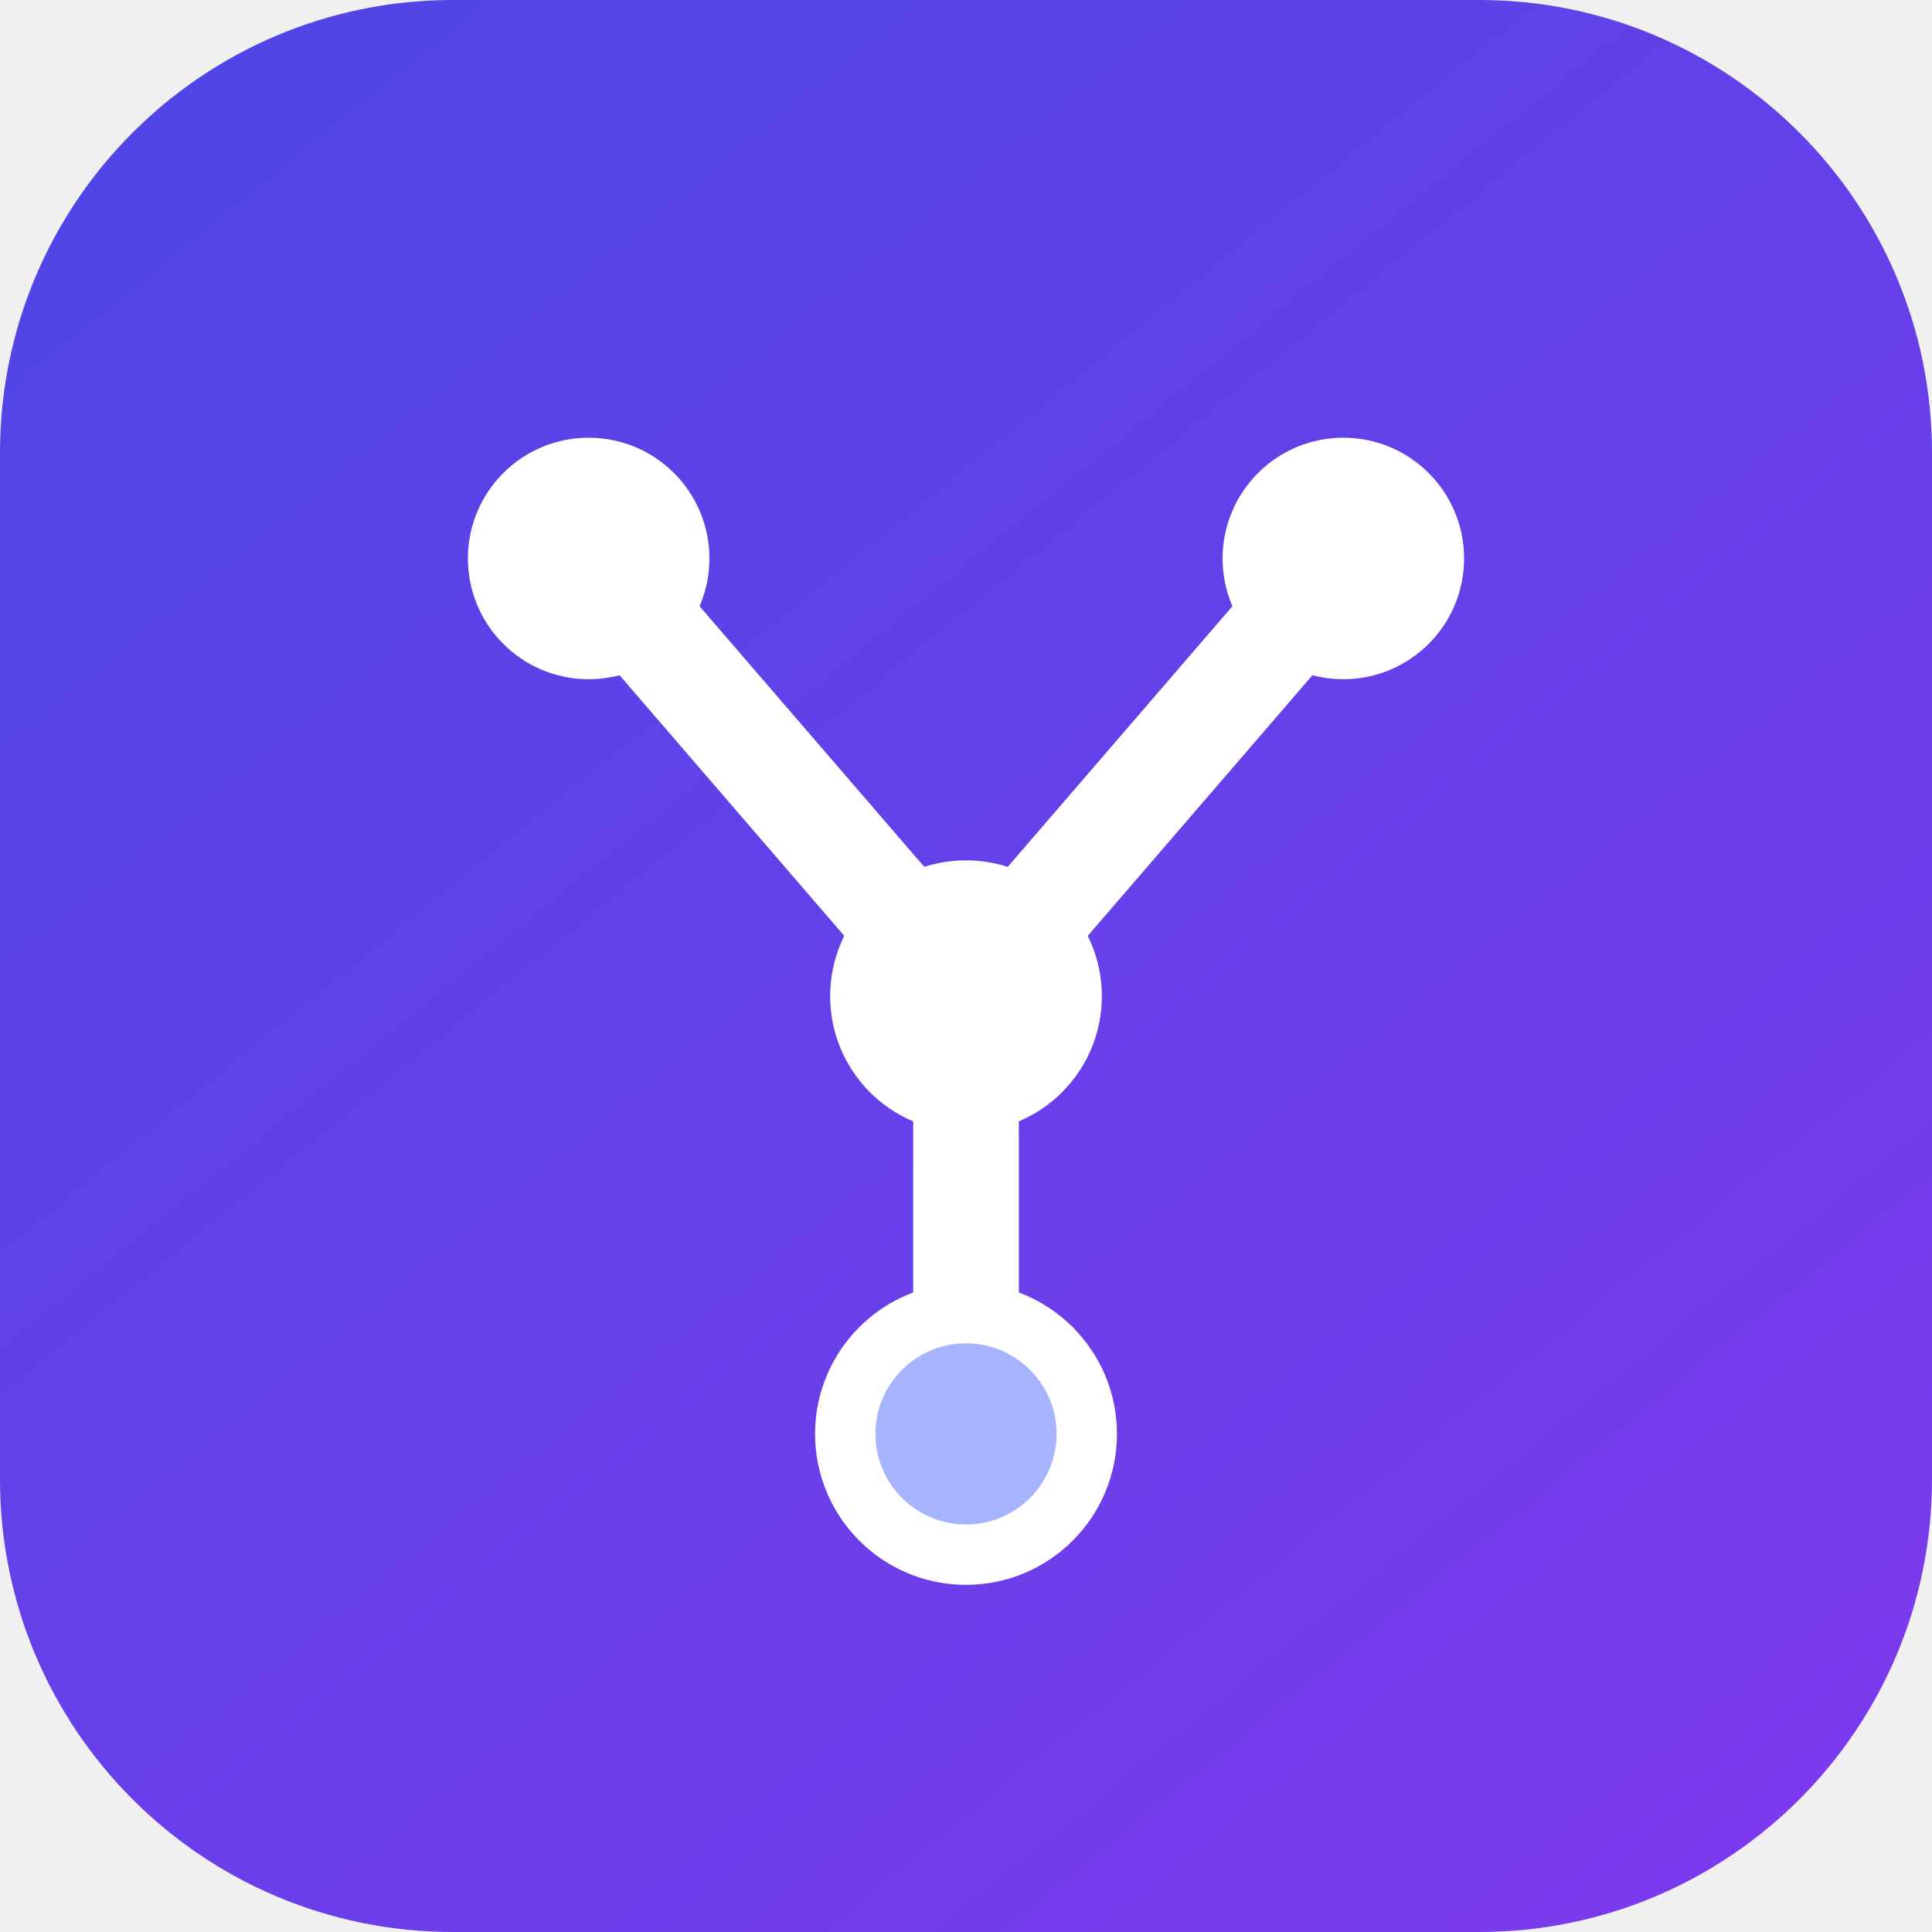
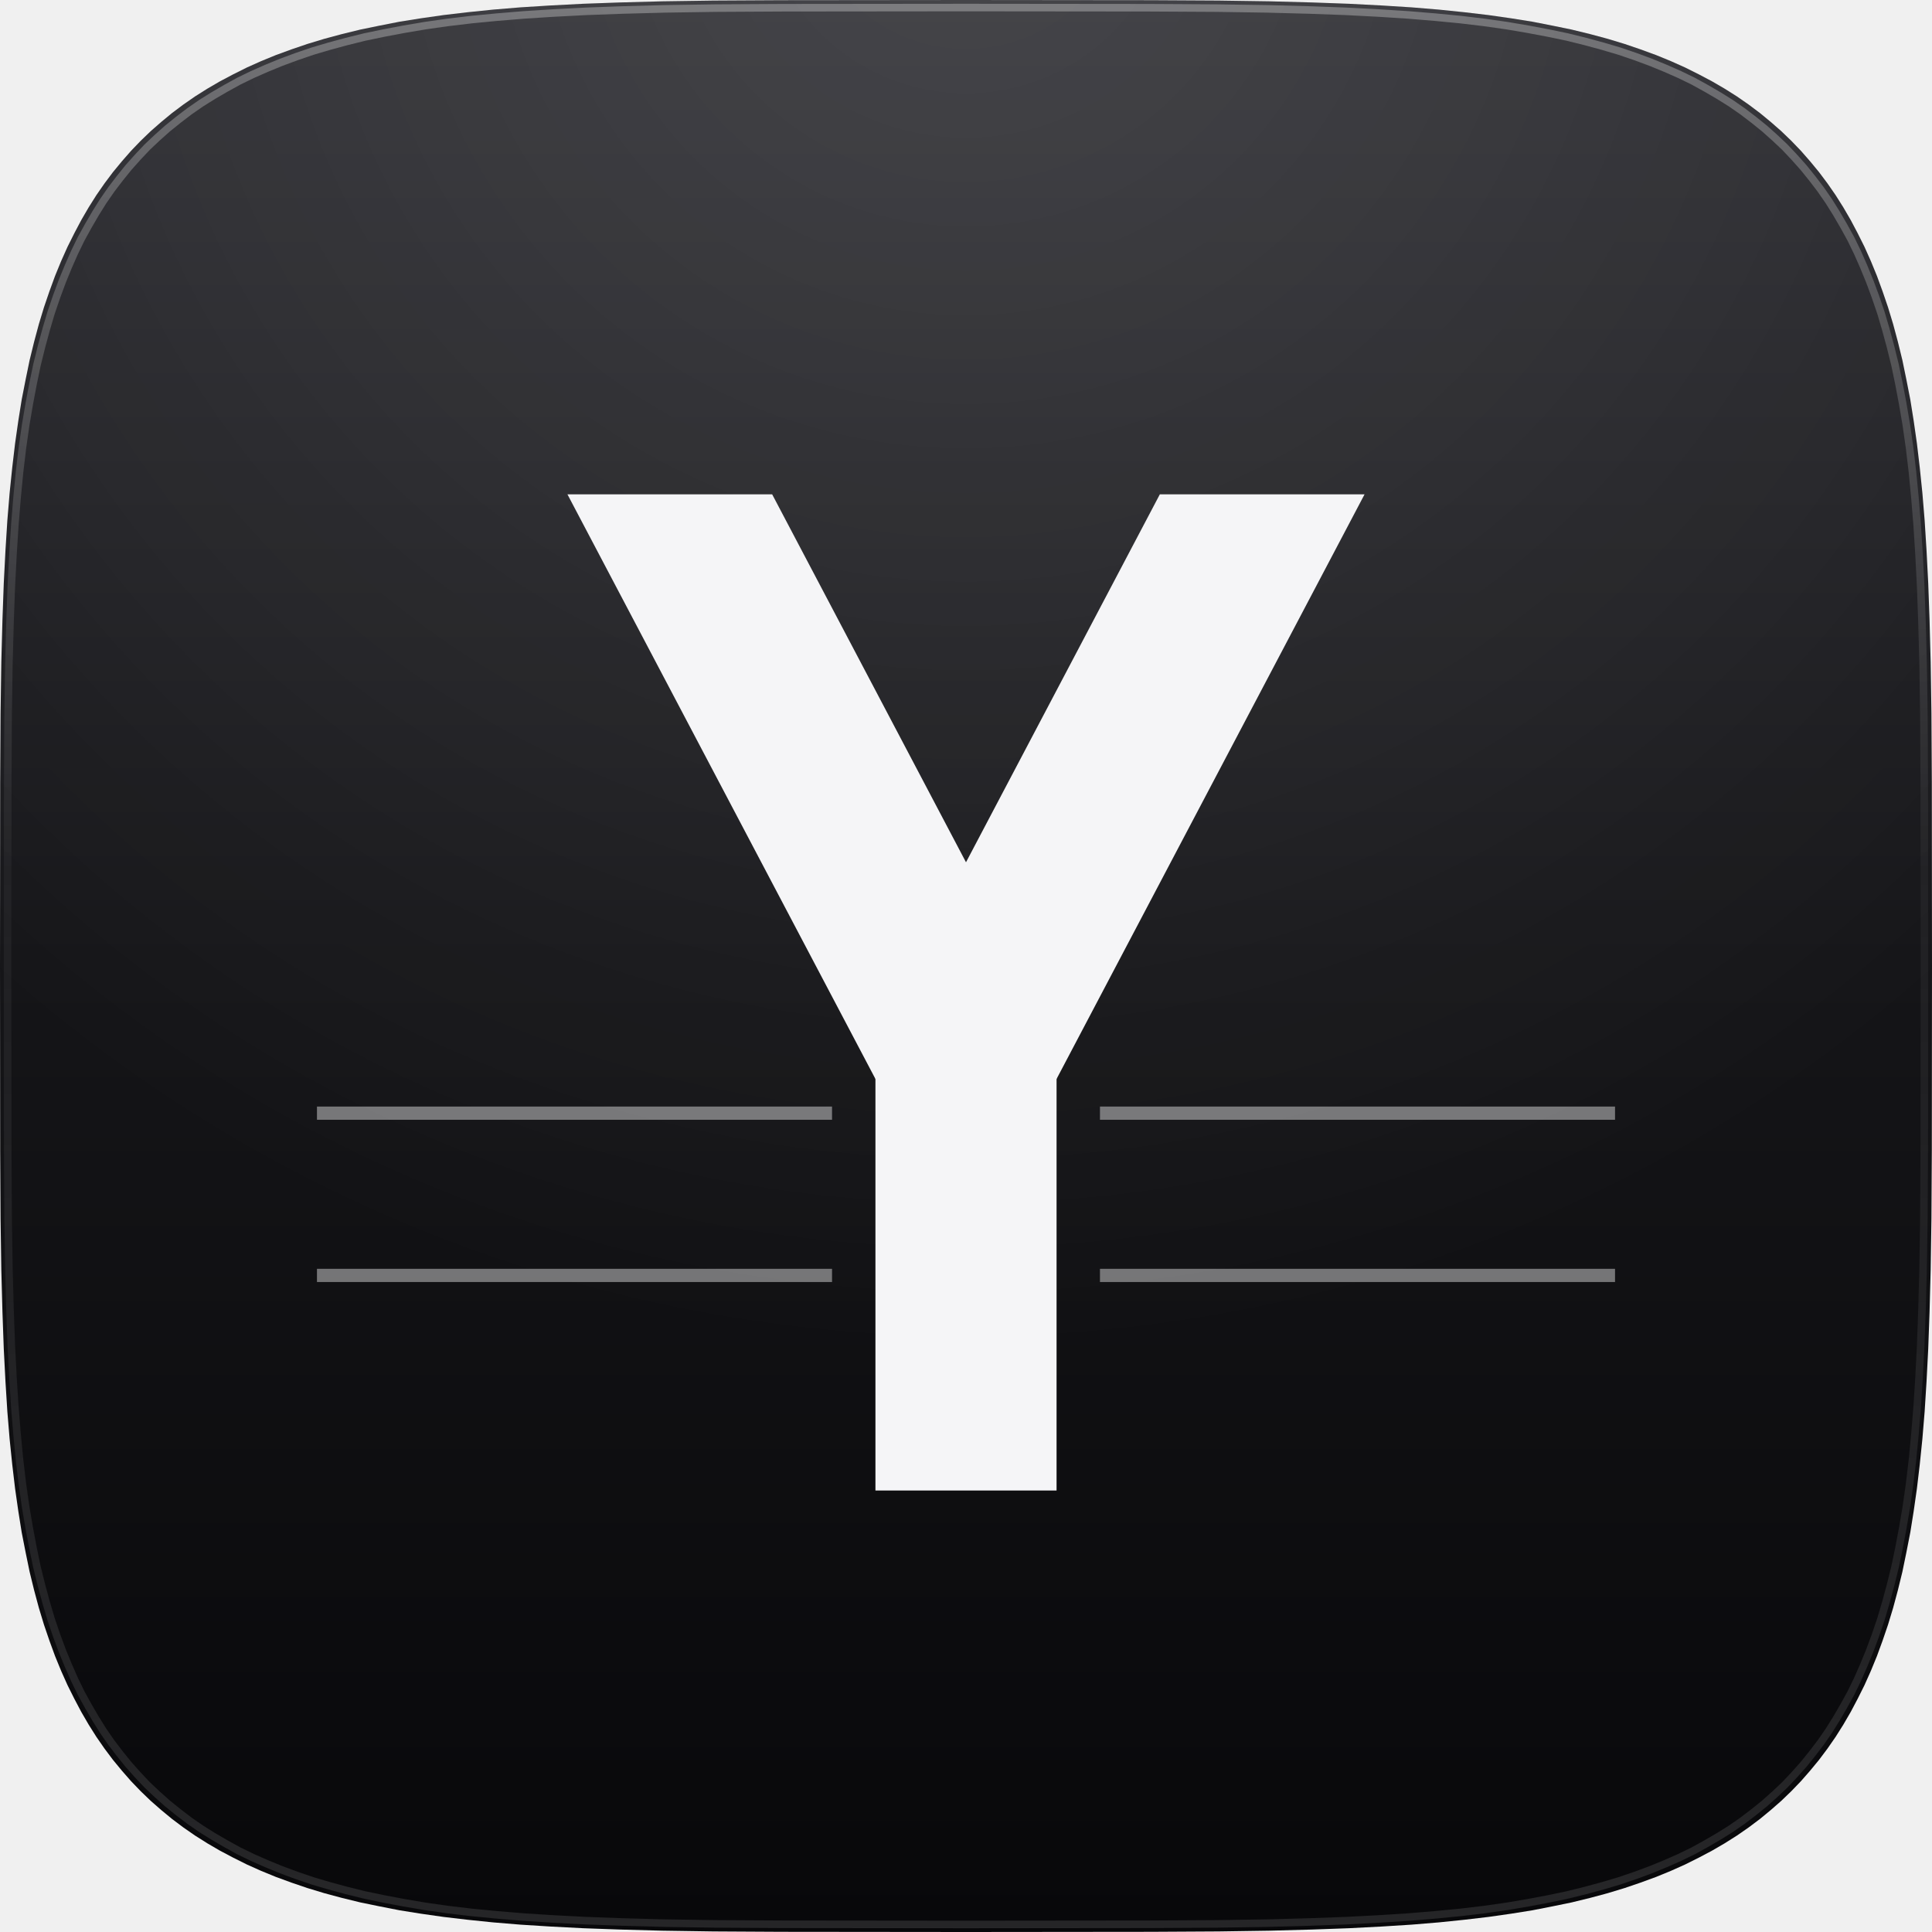
- <svg xmlns="http://www.w3.org/2000/svg" viewBox="0 0 256 256" width="256" height="256" role="img" aria-labelledby="t">
+ <svg xmlns="http://www.w3.org/2000/svg" viewBox="0 0 1024 1024" role="img" aria-labelledby="t">
  <defs>
-     <linearGradient id="bg" x1="24" y1="0" x2="232" y2="256" gradientUnits="userSpaceOnUse">
-       <stop offset="0" stop-color="#4F46E5" />
-       <stop offset="1" stop-color="#7C3AED" />
+     <linearGradient id="tile" x1="0" y1="0" x2="0" y2="1024" gradientUnits="userSpaceOnUse">
+       <stop offset="0" stop-color="#2B2B30" />
+       <stop offset="0.5" stop-color="#151518" />
+       <stop offset="1" stop-color="#08080A" />
    </linearGradient>
+     <radialGradient id="sheen" cx="512" cy="-60" r="780" gradientUnits="userSpaceOnUse">
+       <stop offset="0" stop-color="#fff" stop-opacity="0.13" />
+       <stop offset="1" stop-color="#fff" stop-opacity="0" />
+     </radialGradient>
+     <linearGradient id="rim" x1="0" y1="0" x2="0" y2="1024" gradientUnits="userSpaceOnUse">
+       <stop offset="0" stop-color="#fff" stop-opacity="0.30" />
+       <stop offset="0.45" stop-color="#fff" stop-opacity="0.04" />
+       <stop offset="1" stop-color="#fff" stop-opacity="0.12" />
+     </linearGradient>
+     <clipPath id="armsClip">
+       <rect x="0" y="262" width="1024" height="420" />
+     </clipPath>
+     <mask id="gap" maskUnits="userSpaceOnUse" x="0" y="0" width="1024" height="1024">
+       <rect width="1024" height="1024" fill="#fff" />
+       <g clip-path="url(#armsClip)" fill="none" stroke="#000" stroke-width="142" stroke-linejoin="miter" stroke-miterlimit="12">
+         <path d="M296 150 L512 560 L728 150" />
+       </g>
+       <rect x="441" y="520" width="142" height="293" fill="#000" />
+     </mask>
  </defs>
-   <rect width="256" height="256" rx="60" fill="url(#bg)" />
-   <g stroke="#fff" stroke-width="14" stroke-linecap="round" fill="none">
-     <path d="M78 74 L128 132 L178 74" />
-     <path d="M128 132 V190" />
+   <path d="M1024.0,512.0 L1023.9,609.8 L1023.7,645.9 L1023.3,673.0 L1022.7,695.4 L1022.0,714.9 L1021.1,732.3 L1020.1,748.2 L1018.9,762.7 L1017.5,776.3 L1016.0,789.0 L1014.3,800.9 L1012.5,812.2 L1010.4,822.9 L1008.3,833.1 L1005.9,842.9 L1003.4,852.2 L1000.7,861.1 L997.8,869.6 L994.8,877.8 L991.6,885.6 L988.2,893.2 L984.6,900.4 L980.9,907.4 L977.0,914.1 L972.9,920.6 L968.6,926.8 L964.1,932.8 L959.4,938.5 L954.5,944.1 L949.4,949.4 L944.1,954.5 L938.5,959.4 L932.8,964.1 L926.8,968.6 L920.6,972.9 L914.1,977.0 L907.4,980.9 L900.4,984.6 L893.2,988.2 L885.6,991.6 L877.8,994.8 L869.6,997.8 L861.1,1000.7 L852.2,1003.4 L842.9,1005.9 L833.1,1008.3 L822.9,1010.4 L812.2,1012.5 L800.9,1014.3 L789.0,1016.0 L776.3,1017.5 L762.7,1018.9 L748.2,1020.1 L732.3,1021.1 L714.9,1022.0 L695.4,1022.7 L673.0,1023.3 L645.9,1023.7 L609.8,1023.9 L512.0,1024.0 L414.2,1023.9 L378.1,1023.7 L351.0,1023.3 L328.6,1022.7 L309.1,1022.0 L291.7,1021.1 L275.8,1020.1 L261.3,1018.9 L247.7,1017.5 L235.0,1016.0 L223.1,1014.3 L211.8,1012.5 L201.1,1010.4 L190.9,1008.3 L181.1,1005.9 L171.8,1003.4 L162.9,1000.7 L154.4,997.8 L146.2,994.8 L138.4,991.6 L130.8,988.2 L123.6,984.6 L116.6,980.9 L109.9,977.0 L103.4,972.9 L97.2,968.6 L91.2,964.1 L85.5,959.4 L79.9,954.5 L74.6,949.4 L69.5,944.1 L64.6,938.5 L59.9,932.8 L55.4,926.8 L51.1,920.6 L47.0,914.1 L43.1,907.4 L39.4,900.4 L35.8,893.2 L32.4,885.6 L29.2,877.8 L26.2,869.6 L23.3,861.1 L20.6,852.2 L18.1,842.9 L15.7,833.1 L13.6,822.9 L11.5,812.2 L9.7,800.9 L8.0,789.0 L6.5,776.3 L5.1,762.7 L3.9,748.2 L2.9,732.3 L2.0,714.9 L1.3,695.4 L0.7,673.0 L0.3,645.9 L0.1,609.8 L0.0,512.0 L0.1,414.2 L0.3,378.1 L0.7,351.0 L1.3,328.6 L2.0,309.1 L2.9,291.7 L3.9,275.8 L5.1,261.3 L6.5,247.7 L8.0,235.0 L9.7,223.1 L11.5,211.8 L13.6,201.1 L15.7,190.9 L18.1,181.1 L20.6,171.8 L23.3,162.9 L26.2,154.4 L29.2,146.2 L32.4,138.4 L35.8,130.8 L39.4,123.6 L43.1,116.6 L47.0,109.9 L51.1,103.4 L55.4,97.2 L59.9,91.2 L64.6,85.5 L69.5,79.9 L74.6,74.6 L79.9,69.5 L85.5,64.6 L91.2,59.9 L97.2,55.4 L103.4,51.1 L109.9,47.0 L116.6,43.1 L123.6,39.4 L130.8,35.8 L138.4,32.4 L146.2,29.2 L154.4,26.2 L162.9,23.3 L171.8,20.6 L181.1,18.1 L190.9,15.7 L201.1,13.6 L211.8,11.5 L223.1,9.7 L235.0,8.0 L247.7,6.5 L261.3,5.1 L275.8,3.9 L291.7,2.9 L309.1,2.0 L328.6,1.3 L351.0,0.7 L378.1,0.3 L414.2,0.1 L512.0,0.0 L609.8,0.1 L645.9,0.3 L673.0,0.7 L695.4,1.3 L714.9,2.0 L732.3,2.9 L748.2,3.9 L762.7,5.1 L776.3,6.5 L789.0,8.0 L800.9,9.7 L812.2,11.5 L822.9,13.6 L833.1,15.7 L842.9,18.1 L852.2,20.6 L861.1,23.3 L869.6,26.2 L877.8,29.2 L885.6,32.4 L893.2,35.8 L900.4,39.4 L907.4,43.1 L914.1,47.0 L920.6,51.1 L926.8,55.4 L932.8,59.9 L938.5,64.6 L944.1,69.5 L949.4,74.6 L954.5,79.9 L959.4,85.5 L964.1,91.2 L968.6,97.2 L972.9,103.4 L977.0,109.9 L980.9,116.6 L984.6,123.6 L988.2,130.8 L991.6,138.4 L994.8,146.2 L997.8,154.4 L1000.7,162.9 L1003.4,171.8 L1005.9,181.1 L1008.3,190.9 L1010.4,201.1 L1012.5,211.8 L1014.3,223.1 L1016.0,235.0 L1017.5,247.7 L1018.9,261.3 L1020.1,275.8 L1021.1,291.7 L1022.0,309.1 L1022.7,328.6 L1023.3,351.0 L1023.7,378.1 L1023.9,414.2Z" fill="url(#tile)" />
+   <path d="M1024.0,512.0 L1023.9,609.8 L1023.7,645.9 L1023.3,673.0 L1022.7,695.4 L1022.0,714.9 L1021.1,732.3 L1020.1,748.2 L1018.9,762.7 L1017.5,776.3 L1016.0,789.0 L1014.3,800.9 L1012.5,812.2 L1010.4,822.9 L1008.3,833.1 L1005.9,842.9 L1003.4,852.2 L1000.7,861.1 L997.8,869.6 L994.8,877.8 L991.6,885.6 L988.2,893.2 L984.6,900.4 L980.9,907.4 L977.0,914.1 L972.9,920.6 L968.6,926.8 L964.1,932.8 L959.4,938.5 L954.5,944.1 L949.4,949.4 L944.1,954.5 L938.5,959.4 L932.8,964.1 L926.8,968.6 L920.6,972.9 L914.1,977.0 L907.4,980.9 L900.4,984.6 L893.2,988.2 L885.6,991.6 L877.8,994.8 L869.6,997.8 L861.1,1000.7 L852.2,1003.4 L842.9,1005.9 L833.1,1008.3 L822.9,1010.4 L812.2,1012.5 L800.9,1014.3 L789.0,1016.0 L776.3,1017.5 L762.7,1018.9 L748.2,1020.1 L732.3,1021.1 L714.9,1022.0 L695.4,1022.7 L673.0,1023.3 L645.9,1023.7 L609.8,1023.9 L512.0,1024.0 L414.2,1023.9 L378.1,1023.7 L351.0,1023.3 L328.6,1022.7 L309.1,1022.0 L291.7,1021.1 L275.8,1020.1 L261.3,1018.9 L247.7,1017.5 L235.0,1016.0 L223.1,1014.3 L211.8,1012.5 L201.1,1010.4 L190.9,1008.3 L181.1,1005.9 L171.8,1003.4 L162.9,1000.7 L154.4,997.8 L146.2,994.8 L138.4,991.6 L130.8,988.2 L123.6,984.6 L116.6,980.9 L109.9,977.0 L103.4,972.9 L97.2,968.6 L91.2,964.1 L85.5,959.4 L79.9,954.5 L74.6,949.4 L69.5,944.1 L64.6,938.5 L59.9,932.8 L55.4,926.8 L51.1,920.6 L47.0,914.1 L43.1,907.4 L39.4,900.4 L35.8,893.2 L32.4,885.6 L29.2,877.8 L26.2,869.6 L23.3,861.1 L20.6,852.2 L18.1,842.9 L15.7,833.1 L13.6,822.9 L11.5,812.2 L9.7,800.9 L8.0,789.0 L6.5,776.3 L5.1,762.7 L3.9,748.2 L2.9,732.3 L2.0,714.9 L1.3,695.4 L0.7,673.0 L0.3,645.9 L0.1,609.8 L0.0,512.0 L0.1,414.2 L0.3,378.1 L0.7,351.0 L1.3,328.6 L2.0,309.1 L2.9,291.7 L3.9,275.8 L5.1,261.3 L6.5,247.7 L8.0,235.0 L9.7,223.1 L11.5,211.8 L13.6,201.1 L15.7,190.9 L18.1,181.1 L20.6,171.8 L23.3,162.9 L26.2,154.4 L29.2,146.2 L32.4,138.4 L35.8,130.8 L39.4,123.6 L43.1,116.6 L47.0,109.9 L51.1,103.4 L55.4,97.2 L59.9,91.2 L64.6,85.5 L69.5,79.9 L74.6,74.6 L79.9,69.5 L85.5,64.6 L91.2,59.9 L97.2,55.4 L103.4,51.1 L109.9,47.0 L116.6,43.1 L123.6,39.4 L130.8,35.8 L138.4,32.4 L146.2,29.2 L154.4,26.2 L162.9,23.3 L171.8,20.6 L181.1,18.1 L190.9,15.7 L201.1,13.6 L211.8,11.5 L223.1,9.7 L235.0,8.0 L247.7,6.5 L261.3,5.1 L275.8,3.9 L291.7,2.9 L309.1,2.0 L328.6,1.3 L351.0,0.7 L378.1,0.3 L414.2,0.1 L512.0,0.0 L609.8,0.1 L645.9,0.3 L673.0,0.7 L695.4,1.3 L714.9,2.0 L732.3,2.9 L748.2,3.9 L762.7,5.1 L776.3,6.5 L789.0,8.0 L800.9,9.7 L812.2,11.5 L822.9,13.6 L833.1,15.7 L842.9,18.1 L852.2,20.6 L861.1,23.3 L869.6,26.2 L877.8,29.2 L885.6,32.4 L893.2,35.8 L900.4,39.4 L907.4,43.1 L914.1,47.0 L920.6,51.1 L926.8,55.4 L932.8,59.9 L938.5,64.6 L944.1,69.5 L949.4,74.6 L954.5,79.9 L959.4,85.5 L964.1,91.2 L968.6,97.2 L972.9,103.4 L977.0,109.9 L980.9,116.6 L984.6,123.6 L988.2,130.8 L991.6,138.4 L994.8,146.2 L997.8,154.4 L1000.7,162.9 L1003.4,171.8 L1005.9,181.1 L1008.3,190.9 L1010.4,201.1 L1012.5,211.8 L1014.3,223.1 L1016.0,235.0 L1017.5,247.7 L1018.9,261.3 L1020.1,275.8 L1021.1,291.7 L1022.0,309.1 L1022.7,328.6 L1023.3,351.0 L1023.7,378.1 L1023.9,414.2Z" fill="url(#sheen)" />
+   <path d="M1020.0,512.0 L1019.9,609.0 L1019.7,644.9 L1019.3,671.7 L1018.7,694.0 L1018.0,713.3 L1017.1,730.6 L1016.1,746.3 L1014.9,760.8 L1013.6,774.2 L1012.1,786.8 L1010.4,798.7 L1008.5,809.9 L1006.5,820.5 L1004.4,830.6 L1002.0,840.3 L999.5,849.5 L996.9,858.3 L994.0,866.8 L991.0,874.9 L987.8,882.7 L984.5,890.2 L981.0,897.4 L977.2,904.3 L973.3,911.0 L969.3,917.4 L965.0,923.6 L960.5,929.5 L955.9,935.2 L951.0,940.7 L946.0,946.0 L940.7,951.0 L935.2,955.9 L929.5,960.5 L923.6,965.0 L917.4,969.3 L911.0,973.3 L904.3,977.2 L897.4,981.0 L890.2,984.5 L882.7,987.8 L874.9,991.0 L866.8,994.0 L858.3,996.9 L849.5,999.5 L840.3,1002.0 L830.6,1004.4 L820.5,1006.5 L809.9,1008.5 L798.7,1010.4 L786.8,1012.1 L774.2,1013.6 L760.8,1014.9 L746.3,1016.1 L730.6,1017.1 L713.3,1018.0 L694.0,1018.7 L671.7,1019.3 L644.9,1019.7 L609.0,1019.9 L512.0,1020.0 L415.0,1019.9 L379.1,1019.7 L352.3,1019.3 L330.0,1018.7 L310.7,1018.0 L293.4,1017.1 L277.7,1016.1 L263.2,1014.9 L249.8,1013.6 L237.2,1012.1 L225.3,1010.4 L214.1,1008.5 L203.5,1006.5 L193.4,1004.4 L183.7,1002.0 L174.5,999.5 L165.7,996.9 L157.2,994.0 L149.1,991.0 L141.3,987.8 L133.8,984.5 L126.6,981.0 L119.7,977.2 L113.0,973.3 L106.6,969.3 L100.4,965.0 L94.5,960.5 L88.8,955.9 L83.3,951.0 L78.0,946.0 L73.0,940.7 L68.1,935.2 L63.5,929.5 L59.0,923.6 L54.7,917.4 L50.7,911.0 L46.8,904.3 L43.0,897.4 L39.5,890.2 L36.2,882.7 L33.0,874.9 L30.0,866.8 L27.1,858.3 L24.5,849.5 L22.0,840.3 L19.6,830.6 L17.5,820.5 L15.5,809.9 L13.6,798.7 L11.9,786.8 L10.4,774.2 L9.1,760.8 L7.9,746.3 L6.9,730.6 L6.0,713.3 L5.3,694.0 L4.7,671.7 L4.3,644.9 L4.1,609.0 L4.0,512.0 L4.1,415.0 L4.3,379.1 L4.7,352.3 L5.3,330.0 L6.0,310.7 L6.9,293.4 L7.9,277.7 L9.1,263.2 L10.4,249.8 L11.9,237.2 L13.6,225.3 L15.5,214.1 L17.5,203.5 L19.6,193.4 L22.0,183.7 L24.5,174.5 L27.1,165.7 L30.0,157.2 L33.0,149.1 L36.2,141.3 L39.5,133.8 L43.0,126.6 L46.8,119.7 L50.7,113.0 L54.7,106.6 L59.0,100.4 L63.5,94.5 L68.1,88.8 L73.0,83.3 L78.0,78.0 L83.3,73.0 L88.8,68.1 L94.5,63.5 L100.4,59.0 L106.6,54.7 L113.0,50.7 L119.7,46.8 L126.6,43.0 L133.8,39.5 L141.3,36.2 L149.1,33.0 L157.2,30.0 L165.7,27.1 L174.5,24.5 L183.7,22.0 L193.4,19.6 L203.5,17.5 L214.1,15.5 L225.3,13.6 L237.2,11.9 L249.8,10.4 L263.2,9.1 L277.7,7.9 L293.4,6.9 L310.7,6.0 L330.0,5.3 L352.3,4.7 L379.1,4.3 L415.0,4.1 L512.0,4.0 L609.0,4.1 L644.9,4.3 L671.7,4.7 L694.0,5.3 L713.3,6.0 L730.6,6.9 L746.3,7.9 L760.8,9.1 L774.2,10.4 L786.8,11.9 L798.7,13.6 L809.9,15.5 L820.5,17.5 L830.6,19.6 L840.3,22.0 L849.5,24.5 L858.3,27.1 L866.8,30.0 L874.9,33.0 L882.7,36.2 L890.2,39.5 L897.4,43.0 L904.3,46.8 L911.0,50.7 L917.4,54.7 L923.6,59.0 L929.5,63.5 L935.2,68.1 L940.7,73.0 L946.0,78.0 L951.0,83.3 L955.9,88.8 L960.5,94.5 L965.0,100.4 L969.3,106.6 L973.3,113.0 L977.2,119.7 L981.0,126.6 L984.5,133.8 L987.8,141.3 L991.0,149.1 L994.0,157.2 L996.9,165.7 L999.5,174.5 L1002.0,183.7 L1004.4,193.4 L1006.5,203.5 L1008.5,214.1 L1010.4,225.3 L1012.1,237.2 L1013.6,249.8 L1014.9,263.2 L1016.1,277.7 L1017.1,293.4 L1018.0,310.7 L1018.7,330.0 L1019.3,352.3 L1019.7,379.1 L1019.9,415.0Z" fill="none" stroke="url(#rim)" stroke-width="4" />
+   <g mask="url(#gap)" stroke="#fff" stroke-opacity="0.42" stroke-width="7">
+     <line x1="168" y1="590" x2="856" y2="590" />
+     <line x1="168" y1="676" x2="856" y2="676" />
  </g>
-   <g fill="#fff">
-     <circle cx="78" cy="74" r="16" />
-     <circle cx="178" cy="74" r="16" />
-     <circle cx="128" cy="132" r="18" />
+   <g clip-path="url(#armsClip)" fill="none" stroke="#F5F5F7" stroke-width="96" stroke-linejoin="miter" stroke-miterlimit="12">
+     <path d="M296 150 L512 560 L728 150" />
  </g>
-   <circle cx="128" cy="190" r="16" fill="#A5B4FC" stroke="#fff" stroke-width="8" />
+   <rect x="464" y="520" width="96" height="270" fill="#F5F5F7" />
</svg>
